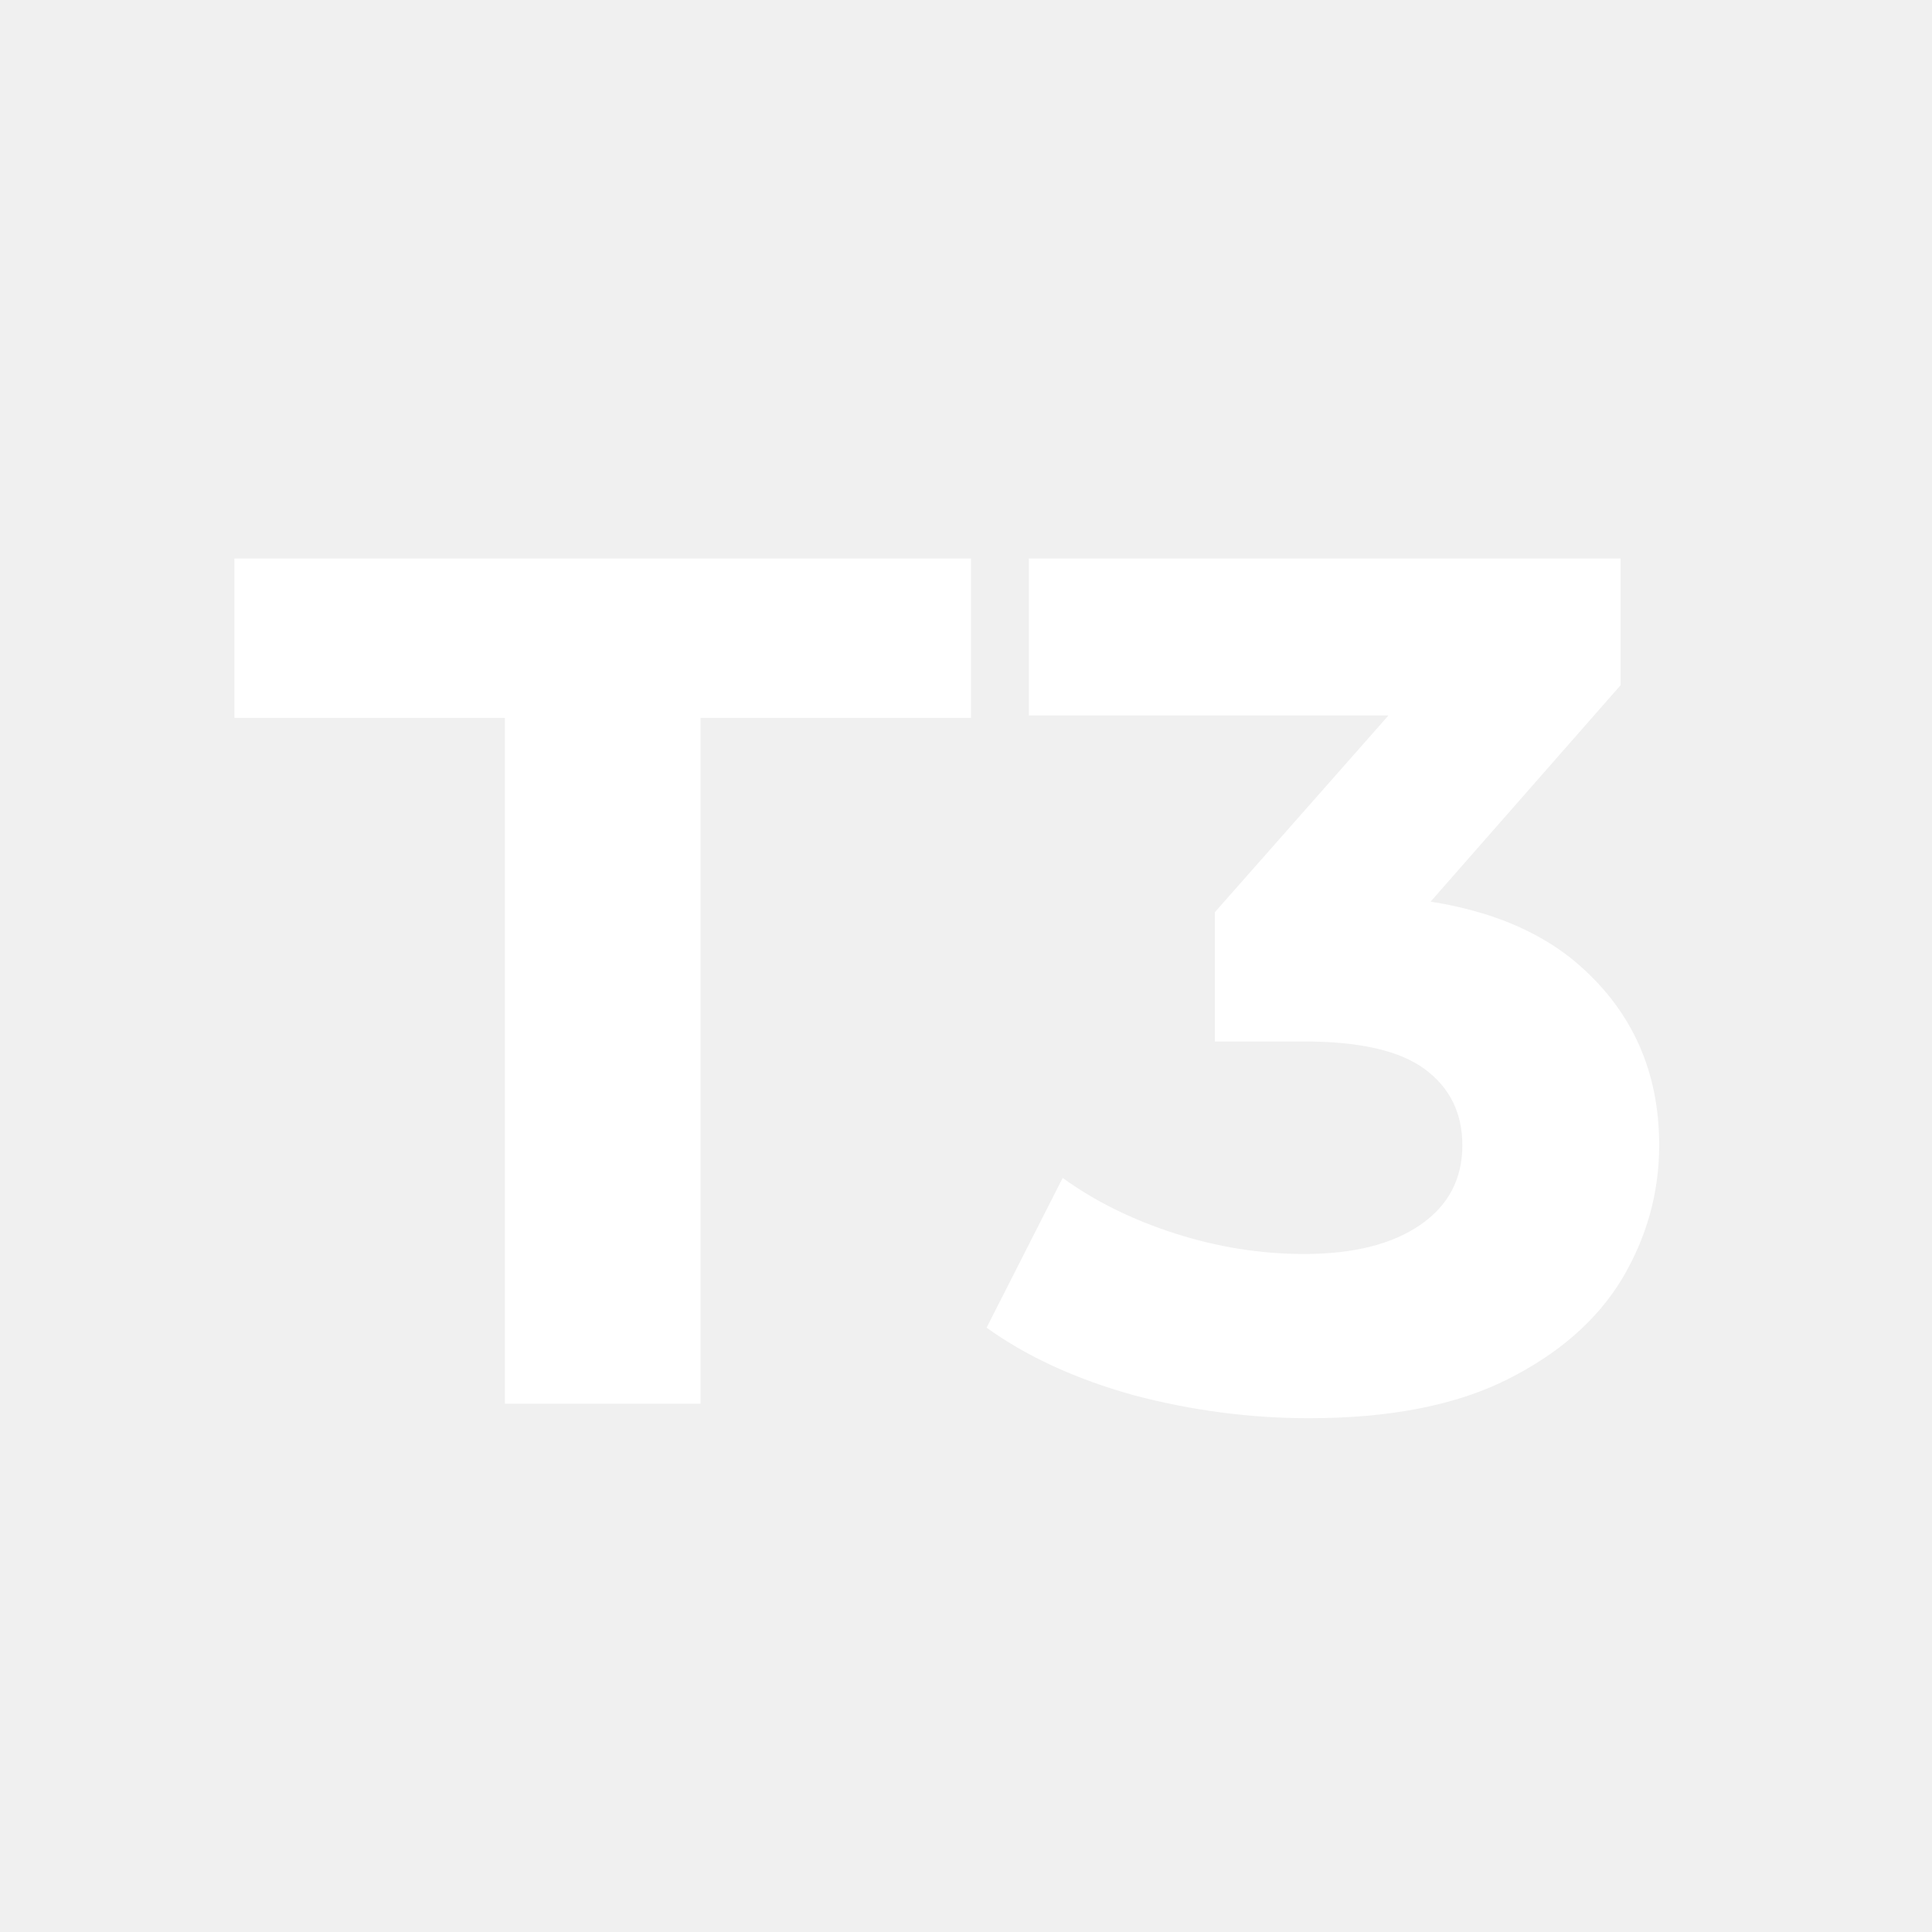
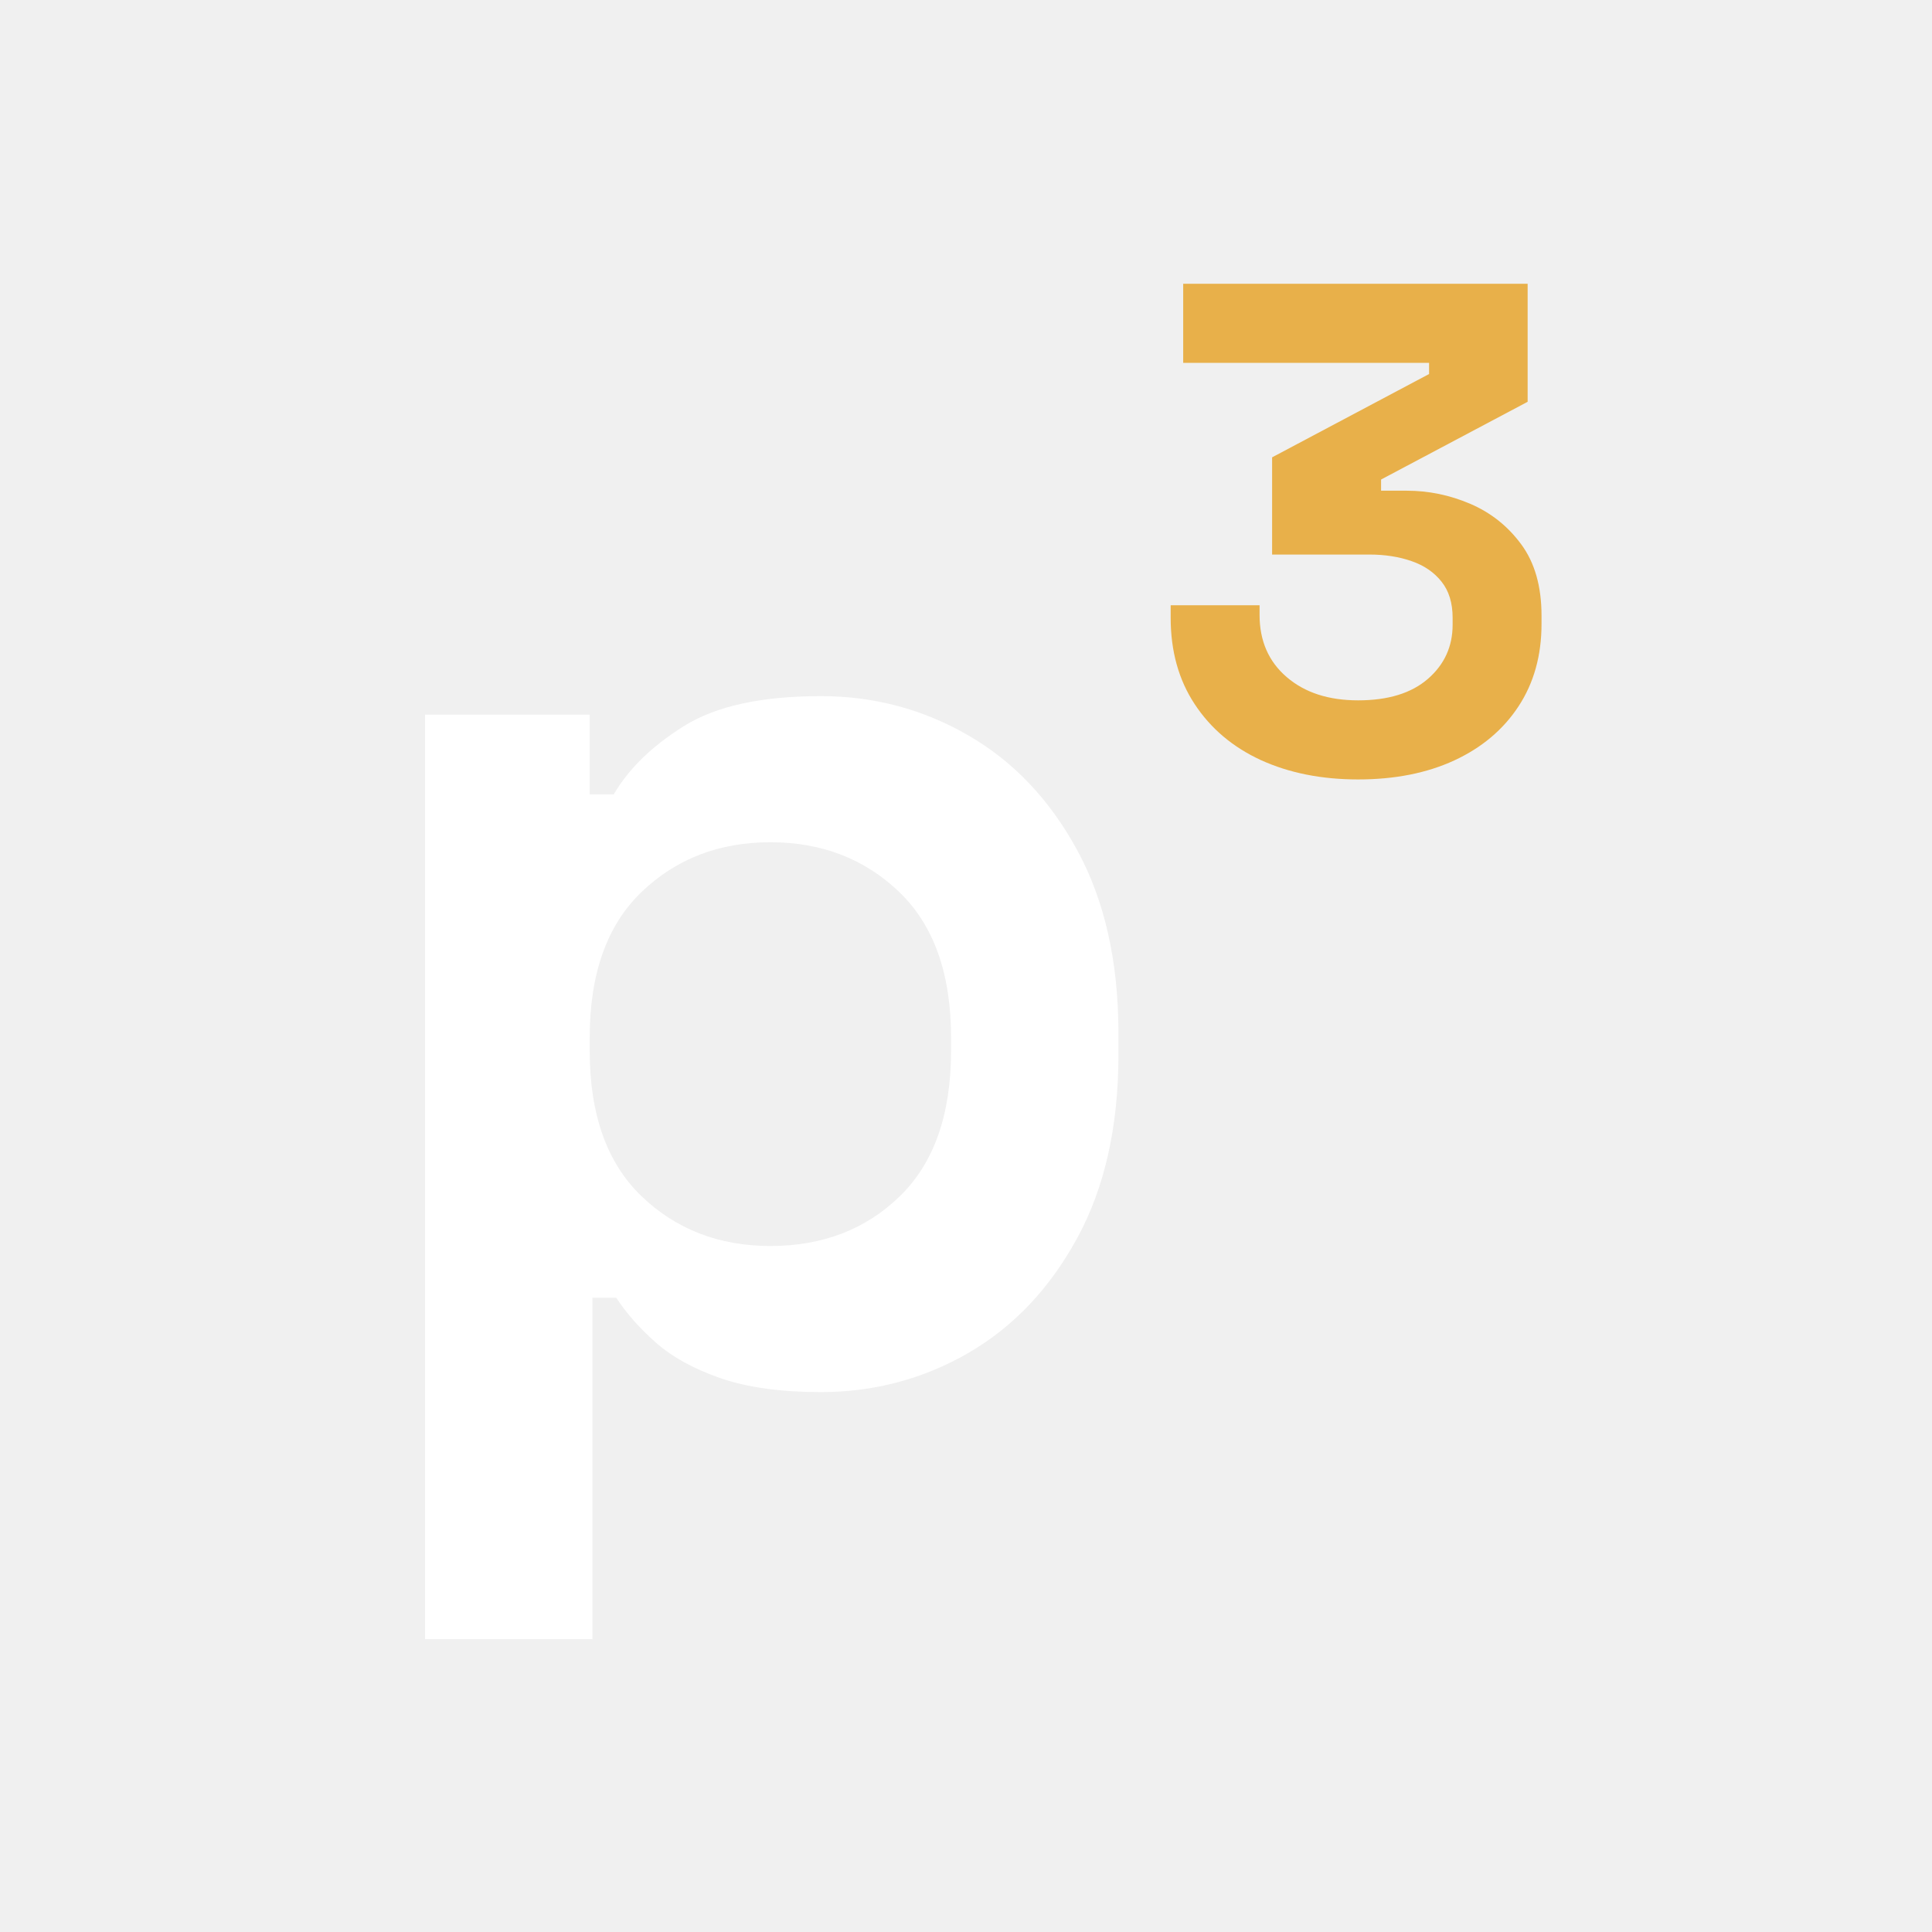
<svg xmlns="http://www.w3.org/2000/svg" width="128" height="128" viewBox="0 0 128 128" fill="none">
-   <path d="M33.451 93V47.56H15.531V37H64.331V47.56H46.411V93H33.451ZM86.725 93.96C82.832 93.96 78.965 93.453 75.125 92.44C71.285 91.373 68.032 89.88 65.365 87.96L70.405 78.04C72.539 79.587 75.019 80.813 77.845 81.72C80.672 82.627 83.525 83.08 86.405 83.08C89.659 83.08 92.219 82.44 94.085 81.16C95.952 79.88 96.885 78.12 96.885 75.88C96.885 73.747 96.059 72.067 94.405 70.84C92.752 69.613 90.085 69 86.405 69H80.485V60.44L96.085 42.76L97.525 47.4H68.165V37H107.365V45.4L91.845 63.08L85.285 59.32H89.045C95.925 59.32 101.125 60.867 104.645 63.96C108.165 67.053 109.925 71.027 109.925 75.88C109.925 79.027 109.099 81.987 107.445 84.76C105.792 87.48 103.259 89.693 99.845 91.4C96.432 93.107 92.059 93.96 86.725 93.96Z" fill="white" />
+   <path d="M28.16 108.6V47.35H39.07V52.63H40.66Q42.15 50.08 45.32 48.1Q48.49 46.12 54.38 46.12Q59.66 46.12 64.15 48.72Q68.64 51.31 71.37 56.33Q74.1 61.34 74.1 68.47V69.88Q74.1 77.01 71.37 82.02Q68.64 87.04 64.15 89.64Q59.66 92.23 54.38 92.23Q50.42 92.23 47.74 91.31Q45.06 90.38 43.43 88.93Q41.8 87.48 40.83 85.98H39.25V108.6ZM51.04 82.55Q56.23 82.55 59.62 79.25Q63.01 75.95 63.01 69.62V68.74Q63.01 62.4 59.58 59.1Q56.14 55.8 51.04 55.8Q45.94 55.8 42.5 59.1Q39.07 62.4 39.07 68.74V69.62Q39.07 75.95 42.5 79.25Q45.94 82.55 51.04 82.55Z" fill="white" />
+   <path d="M89.98 51.64Q86.35 51.64 83.54 50.36Q80.74 49.07 79.15 46.65Q77.56 44.24 77.56 40.93V40.1H83.45V40.74Q83.45 43.32 85.25 44.86Q87.04 46.4 89.98 46.4Q92.97 46.4 94.61 44.97Q96.24 43.55 96.24 41.39V40.93Q96.24 39.45 95.5 38.53Q94.77 37.61 93.53 37.18Q92.28 36.74 90.72 36.74H84.28V30.3L94.68 24.78V24.04H78.39V18.8H101.21V26.62L91.5 31.77V32.51H93.2Q95.37 32.51 97.41 33.38Q99.46 34.26 100.79 36.07Q102.13 37.89 102.13 40.79V41.34Q102.13 44.47 100.61 46.79Q99.09 49.11 96.35 50.38Q93.62 51.64 89.98 51.64Z" fill="#E8B04A" />
</svg>
